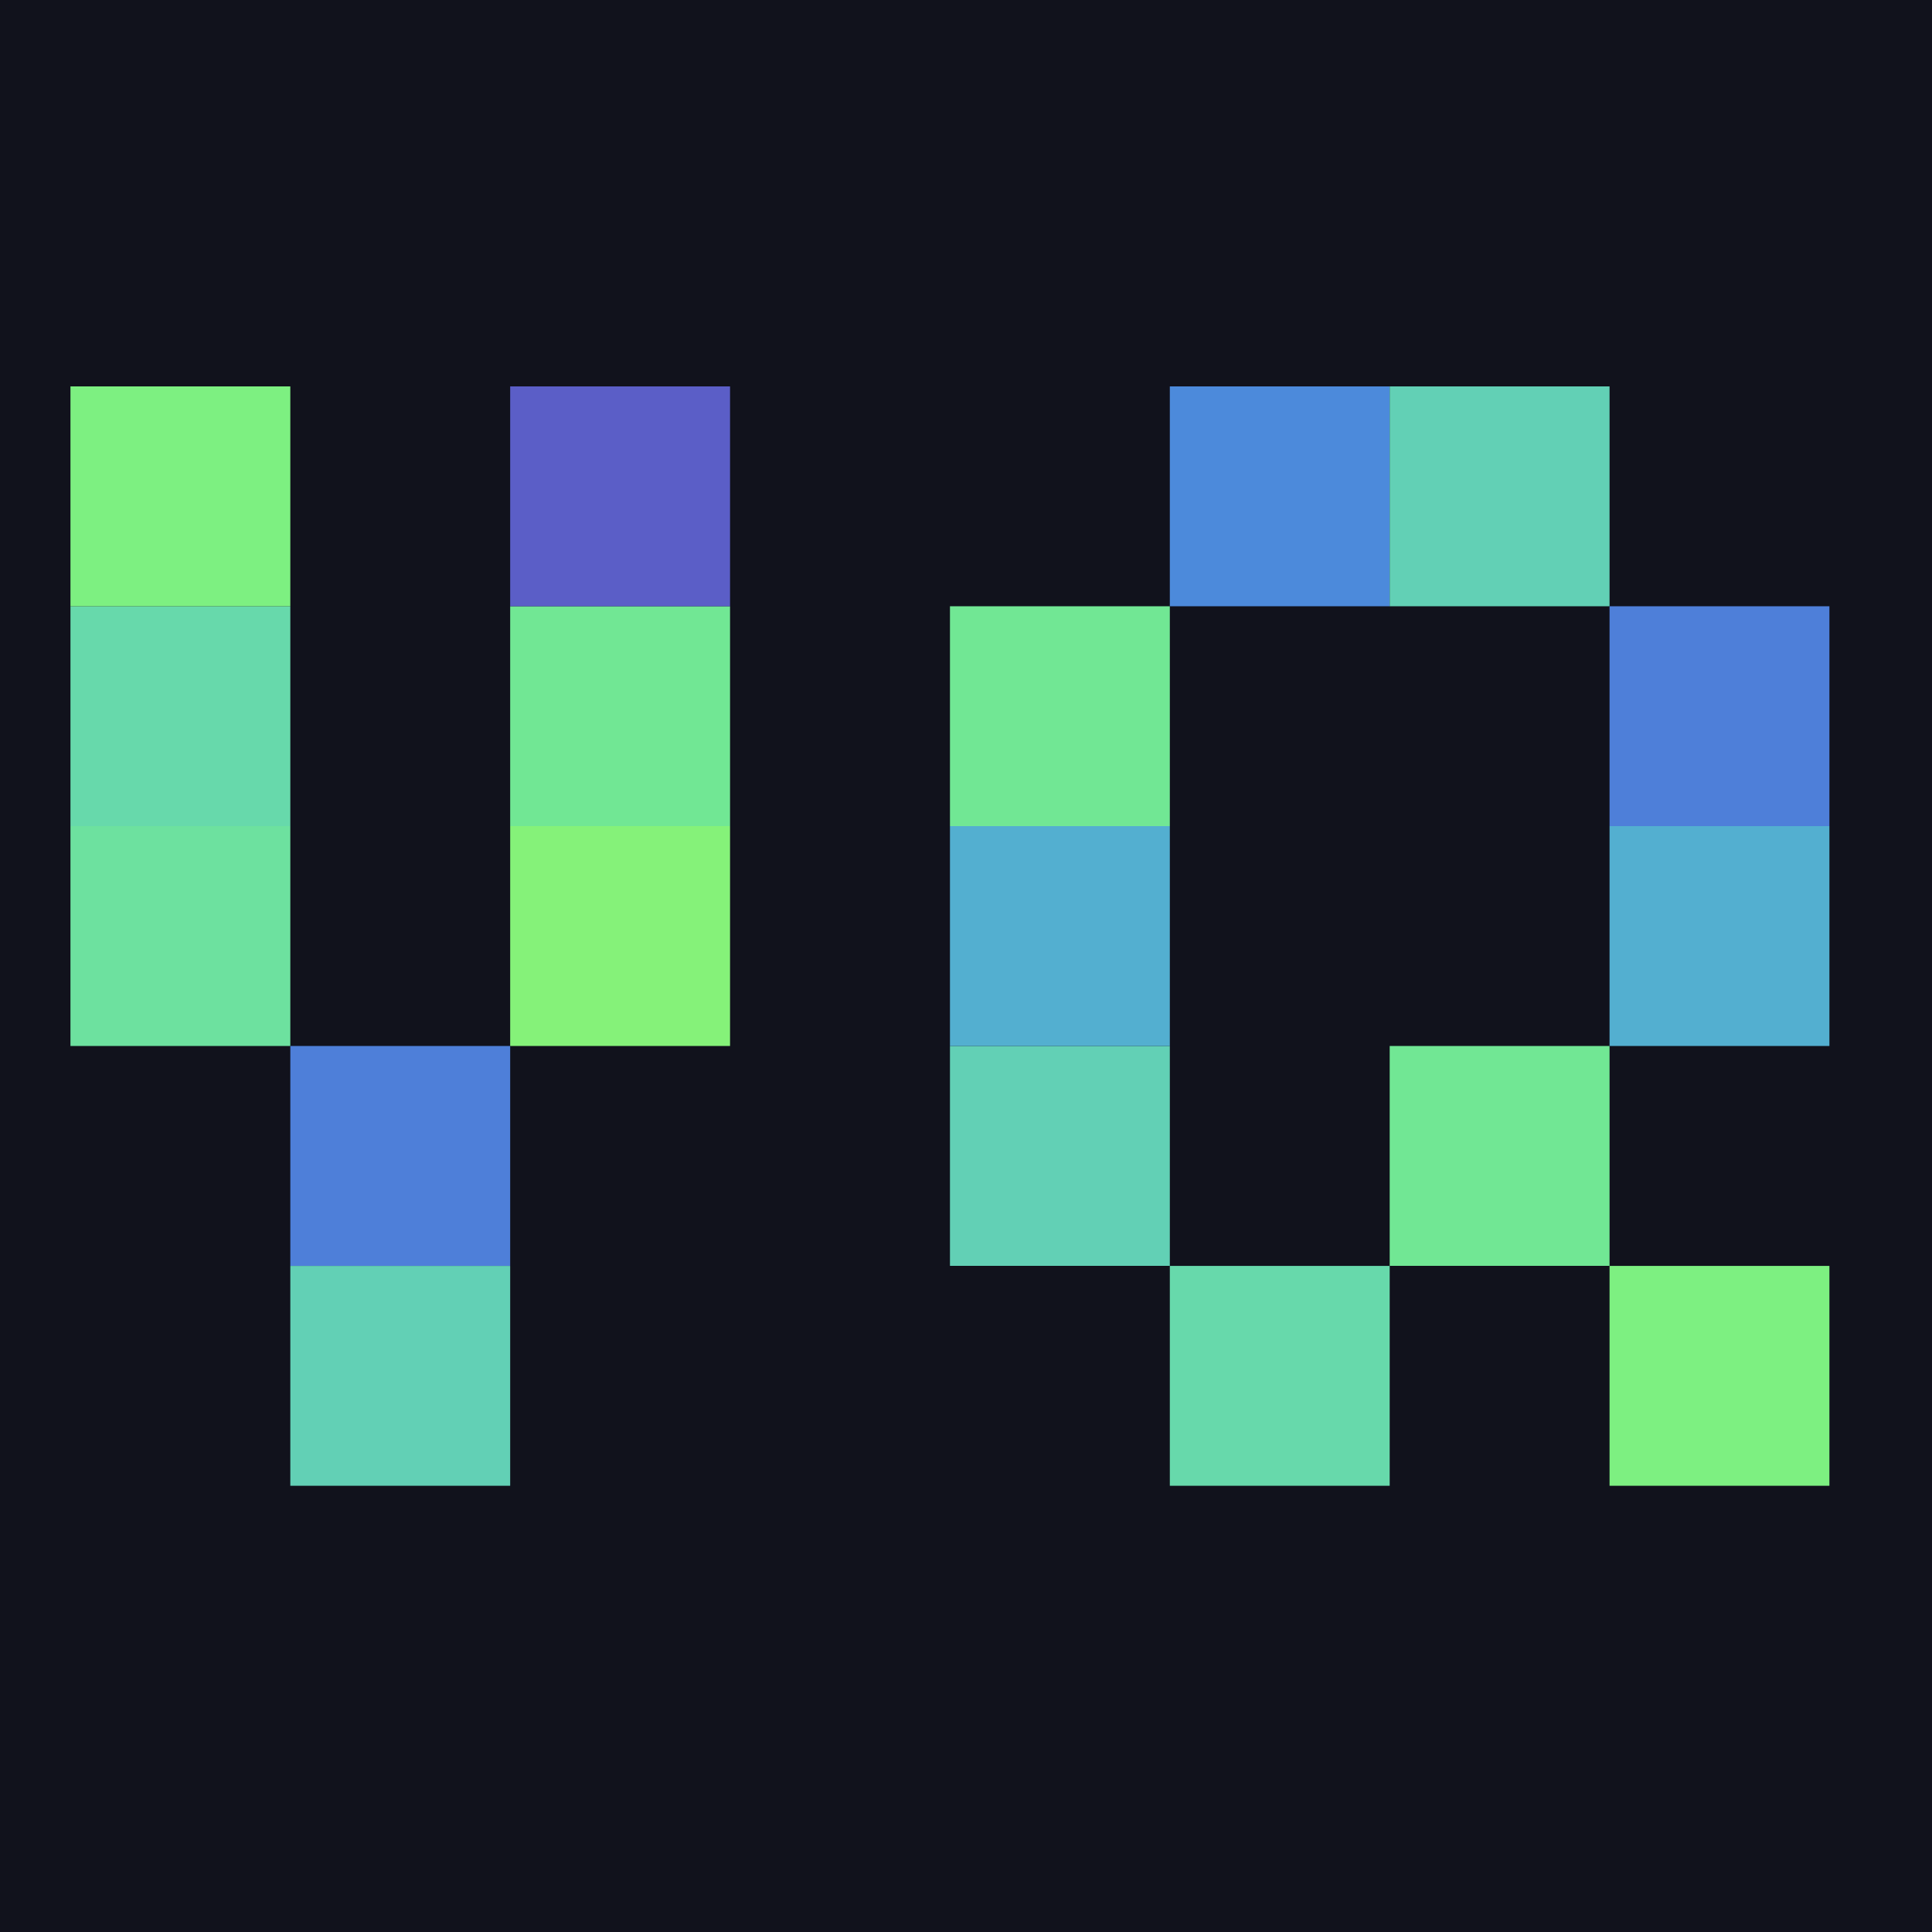
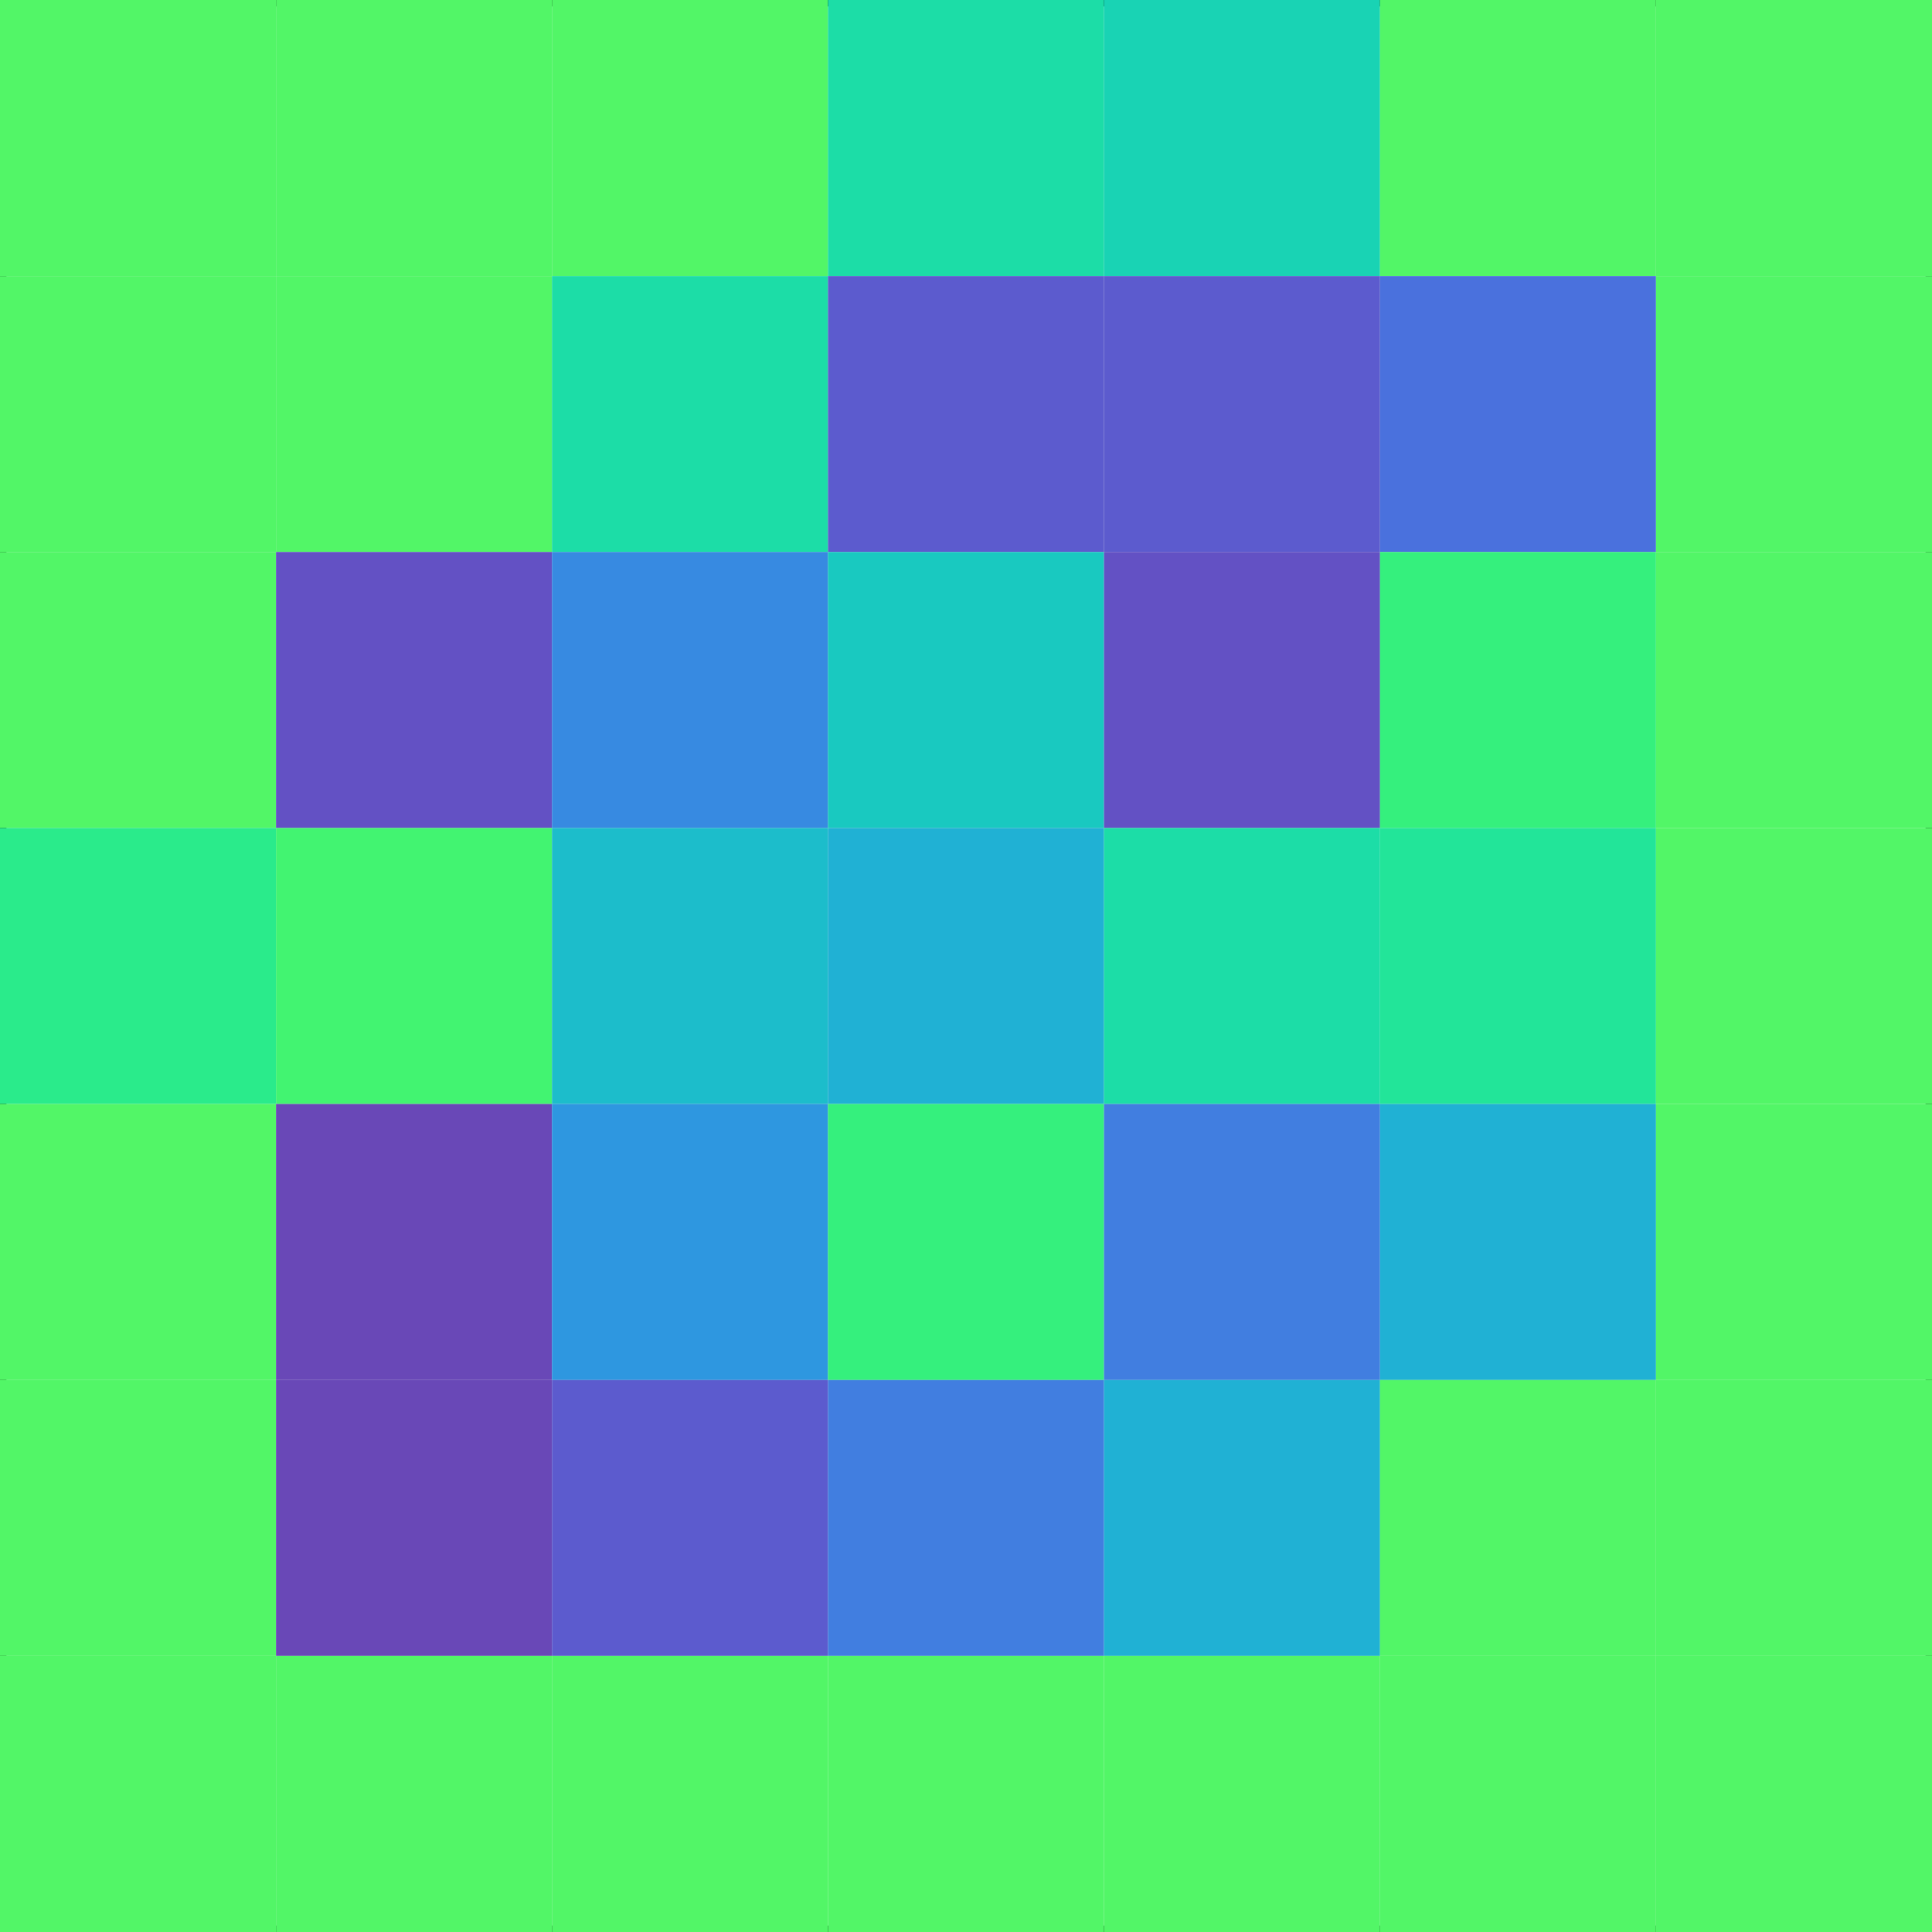
<svg xmlns="http://www.w3.org/2000/svg" width="30" height="30" viewBox="0 0 30 30" fill="none">
-   <g clip-path="url(#clip0_13_2)">
-     <rect width="30" height="30" fill="#11121C" />
-     <rect x="24.993" y="19.657" width="3.414" height="3.414" fill="#7DF081" />
-     <rect x="21.579" y="16.242" width="3.414" height="3.414" fill="#71E794" />
-     <rect x="18.165" y="19.657" width="3.414" height="3.414" fill="#67D9AB" />
-     <rect x="14.751" y="16.242" width="3.414" height="3.414" fill="#62D0B5" />
-     <rect x="4.508" y="16.242" width="3.414" height="3.414" fill="#4E7FD9" />
-     <rect x="7.922" y="12.828" width="3.414" height="3.414" fill="#85F279" />
-     <rect x="1.094" y="12.828" width="3.414" height="3.414" fill="#6DE19F" />
-     <rect x="7.922" y="9.414" width="3.414" height="3.414" fill="#71E794" />
-     <rect x="1.094" y="9.414" width="3.414" height="3.414" fill="#67D9AB" />
-     <rect x="7.922" y="6" width="3.414" height="3.414" fill="#5B5EC7" />
-     <rect x="1.094" y="6" width="3.414" height="3.414" fill="#7DF081" />
-     <rect x="4.508" y="19.657" width="3.414" height="3.414" fill="#62D0B5" />
-     <rect x="14.751" y="12.828" width="3.414" height="3.414" fill="#53AFD0" />
-     <rect x="14.751" y="9.414" width="3.414" height="3.414" fill="#71E794" />
-     <rect x="18.165" y="6" width="3.414" height="3.414" fill="#4C8ADB" />
-     <rect x="21.579" y="6" width="3.414" height="3.414" fill="#62D0B5" />
-     <rect x="24.993" y="9.414" width="3.414" height="3.414" fill="#4E7FD9" />
-     <rect x="24.993" y="12.828" width="3.414" height="3.414" fill="#53AFD0" />
+   <g clip-path="url(#clip0_13_23)">
+     <path d="M30 0H0V30H30V0Z" stroke="black" stroke-width="0.2" />
+     <path d="M4.286 0H0V4.286H4.286V0Z" fill="#52F667" />
+     <path d="M4.286 4.286H0V8.571H4.286V4.286Z" fill="#52F667" />
+     <path d="M4.286 8.571H0V12.857H4.286V8.571Z" fill="#52F667" />
+     <path d="M4.286 12.857H0V17.143H4.286V12.857Z" fill="#2AEB8B" />
+     <path d="M4.286 17.143H0V21.429H4.286V17.143Z" fill="#52F667" />
+     <path d="M4.286 21.429H0V25.714H4.286V21.429Z" fill="#52F667" />
+     <path d="M4.286 25.714H0V30H4.286V25.714Z" fill="#52F667" />
+     <path d="M8.571 0H4.286V4.286H8.571V0Z" fill="#52F667" />
+     <path d="M8.571 4.286H4.286V8.571H8.571V4.286Z" fill="#52F667" />
+     <path d="M8.571 8.571H4.286V12.857H8.571V8.571Z" fill="#6351C4" />
+     <path d="M8.571 12.857H4.286V17.143H8.571V12.857Z" fill="#42F471" />
+     <path d="M8.571 17.143H4.286V21.429H8.571V17.143Z" fill="#6948B7" />
+     <path d="M8.571 21.429H4.286V25.714H8.571V21.429Z" fill="#6948B7" />
+     <path d="M8.571 25.714H4.286V30H8.571V25.714Z" fill="#52F667" />
+     <path d="M12.857 0H8.571V4.286H12.857V0Z" fill="#52F667" />
+     <path d="M12.857 4.286H8.571V8.571H12.857V4.286Z" fill="#1CDDA7" />
+     <path d="M12.857 8.571H8.571V12.857H12.857V8.571Z" fill="#378AE1" />
+     <path d="M12.857 12.857H8.571V17.143H12.857V12.857Z" fill="#1CBDCB" />
+     <path d="M12.857 17.143H8.571V21.429H12.857V17.143Z" fill="#2E97E0" />
+     <path d="M12.857 21.429H8.571V25.714H12.857V21.429Z" fill="#5C5BCE" />
+     <path d="M12.857 25.714H8.571V30H12.857V25.714Z" fill="#52F667" />
+     <path d="M17.143 0H12.857V4.286H17.143V0Z" fill="#1CDDA7" />
+     <path d="M17.143 4.286H12.857V8.571H17.143V4.286Z" fill="#5C5BCE" />
+     <path d="M17.143 8.571H12.857V12.857H17.143V8.571Z" fill="#19C9C0" />
+     <path d="M17.143 12.857H12.857V17.143H17.143V12.857Z" fill="#20B1D4" />
+     <path d="M17.143 17.143H12.857V21.429H17.143V17.143Z" fill="#35F07D" />
+     <path d="M17.143 21.429H12.857V25.714H17.143V21.429Z" fill="#417EE0" />
+     <path d="M17.143 25.714H12.857V30H17.143V25.714Z" fill="#52F667" />
+     <path d="M21.429 0H17.143V4.286H21.429V0Z" fill="#19D3B4" />
+     <path d="M21.429 4.286H17.143V8.571H21.429V4.286Z" fill="#5C5BCE" />
+     <path d="M21.429 8.571H17.143V12.857H21.429V8.571Z" fill="#6351C4" />
+     <path d="M21.429 12.857H17.143V17.143H21.429V12.857Z" fill="#1CDDA7" />
+     <path d="M21.429 17.143H17.143V21.429H21.429V17.143Z" fill="#417EE0" />
+     <path d="M21.429 21.429H17.143V25.714H21.429V21.429Z" fill="#20B1D4" />
+     <path d="M21.429 25.714H17.143V30H21.429V25.714Z" fill="#52F667" />
+     <path d="M25.714 0H21.429V4.286H25.714V0Z" fill="#52F667" />
+     <path d="M25.714 4.286H21.429V8.571H25.714V4.286Z" fill="#4A71DD" />
+     <path d="M25.714 8.571H21.429V12.857H25.714V8.571Z" fill="#35F07D" />
+     <path d="M25.714 12.857H21.429V17.143H25.714V12.857Z" fill="#22E599" />
+     <path d="M25.714 17.143H21.429V21.429H25.714V17.143Z" fill="#20B1D4" />
+     <path d="M25.714 21.429H21.429V25.714H25.714V21.429Z" fill="#52F667" />
+     <path d="M25.714 25.714H21.429V30H25.714V25.714Z" fill="#52F667" />
+     <path d="M30 0H25.714V4.286H30V0Z" fill="#52F667" />
+     <path d="M30 4.286H25.714V8.571H30V4.286Z" fill="#52F667" />
+     <path d="M30 8.571H25.714V12.857H30V8.571Z" fill="#52F667" />
+     <path d="M30 12.857H25.714V17.143H30V12.857Z" fill="#52F667" />
+     <path d="M30 17.143H25.714V21.429H30V17.143Z" fill="#52F667" />
+     <path d="M30 21.429H25.714V25.714H30V21.429Z" fill="#52F667" />
+     <path d="M30 25.714H25.714V30H30V25.714Z" fill="#52F667" />
  </g>
  <defs>
-     <clipPath id="clip0_13_2">
+     <clipPath id="clip0_13_23">
      <rect width="30" height="30" fill="white" />
    </clipPath>
  </defs>
</svg>
